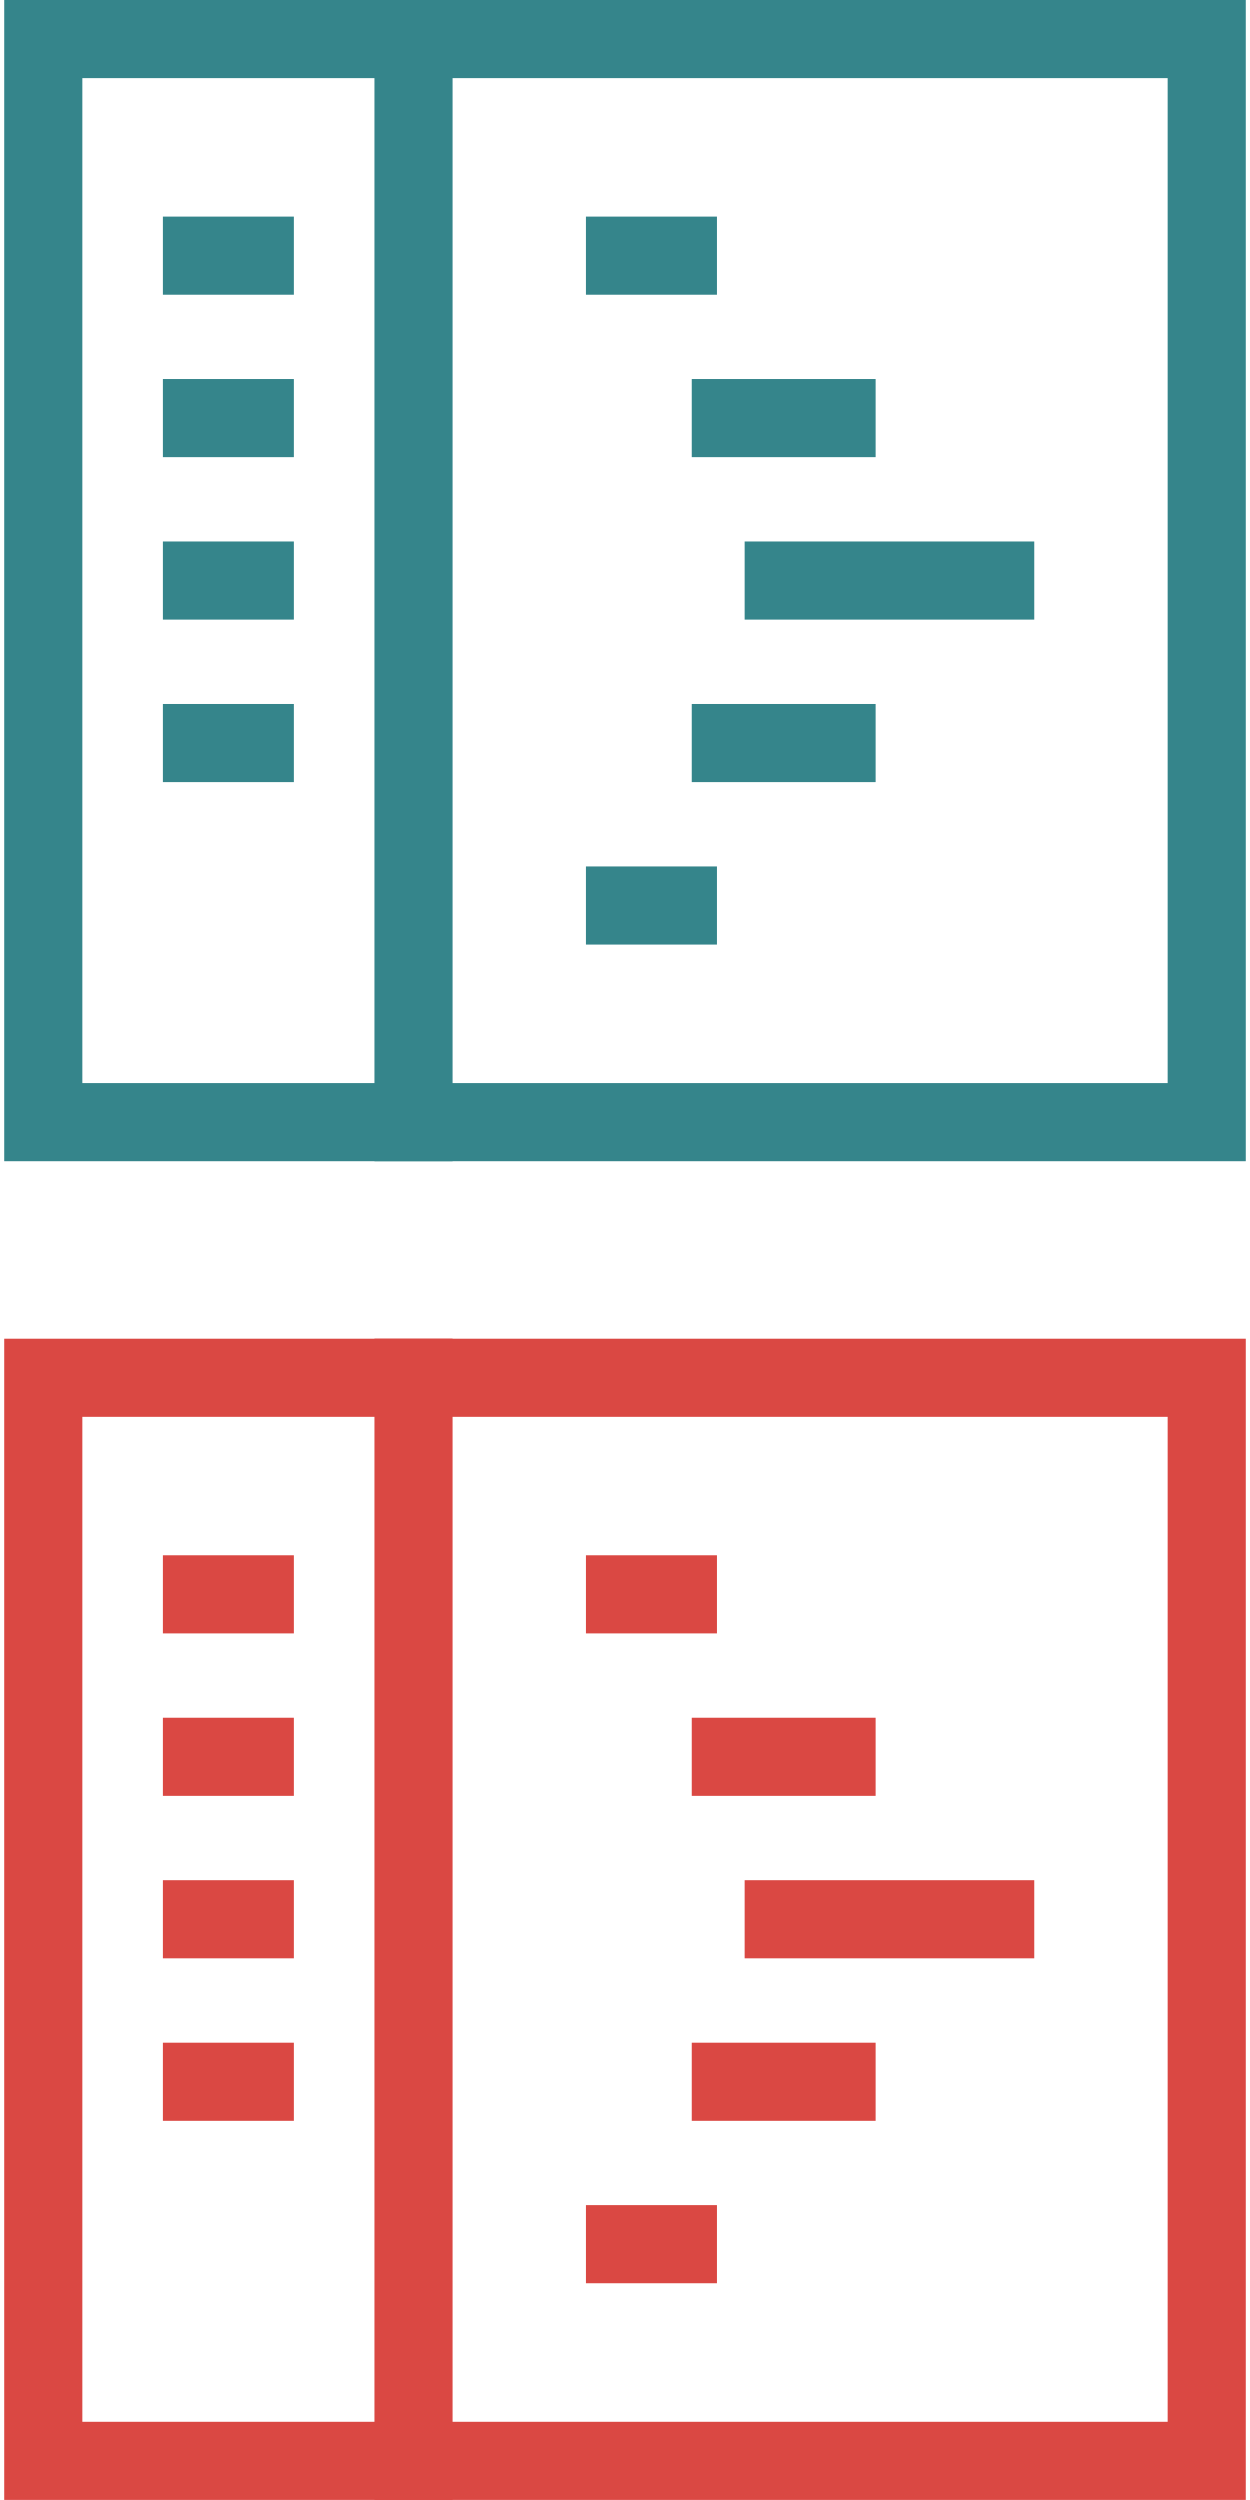
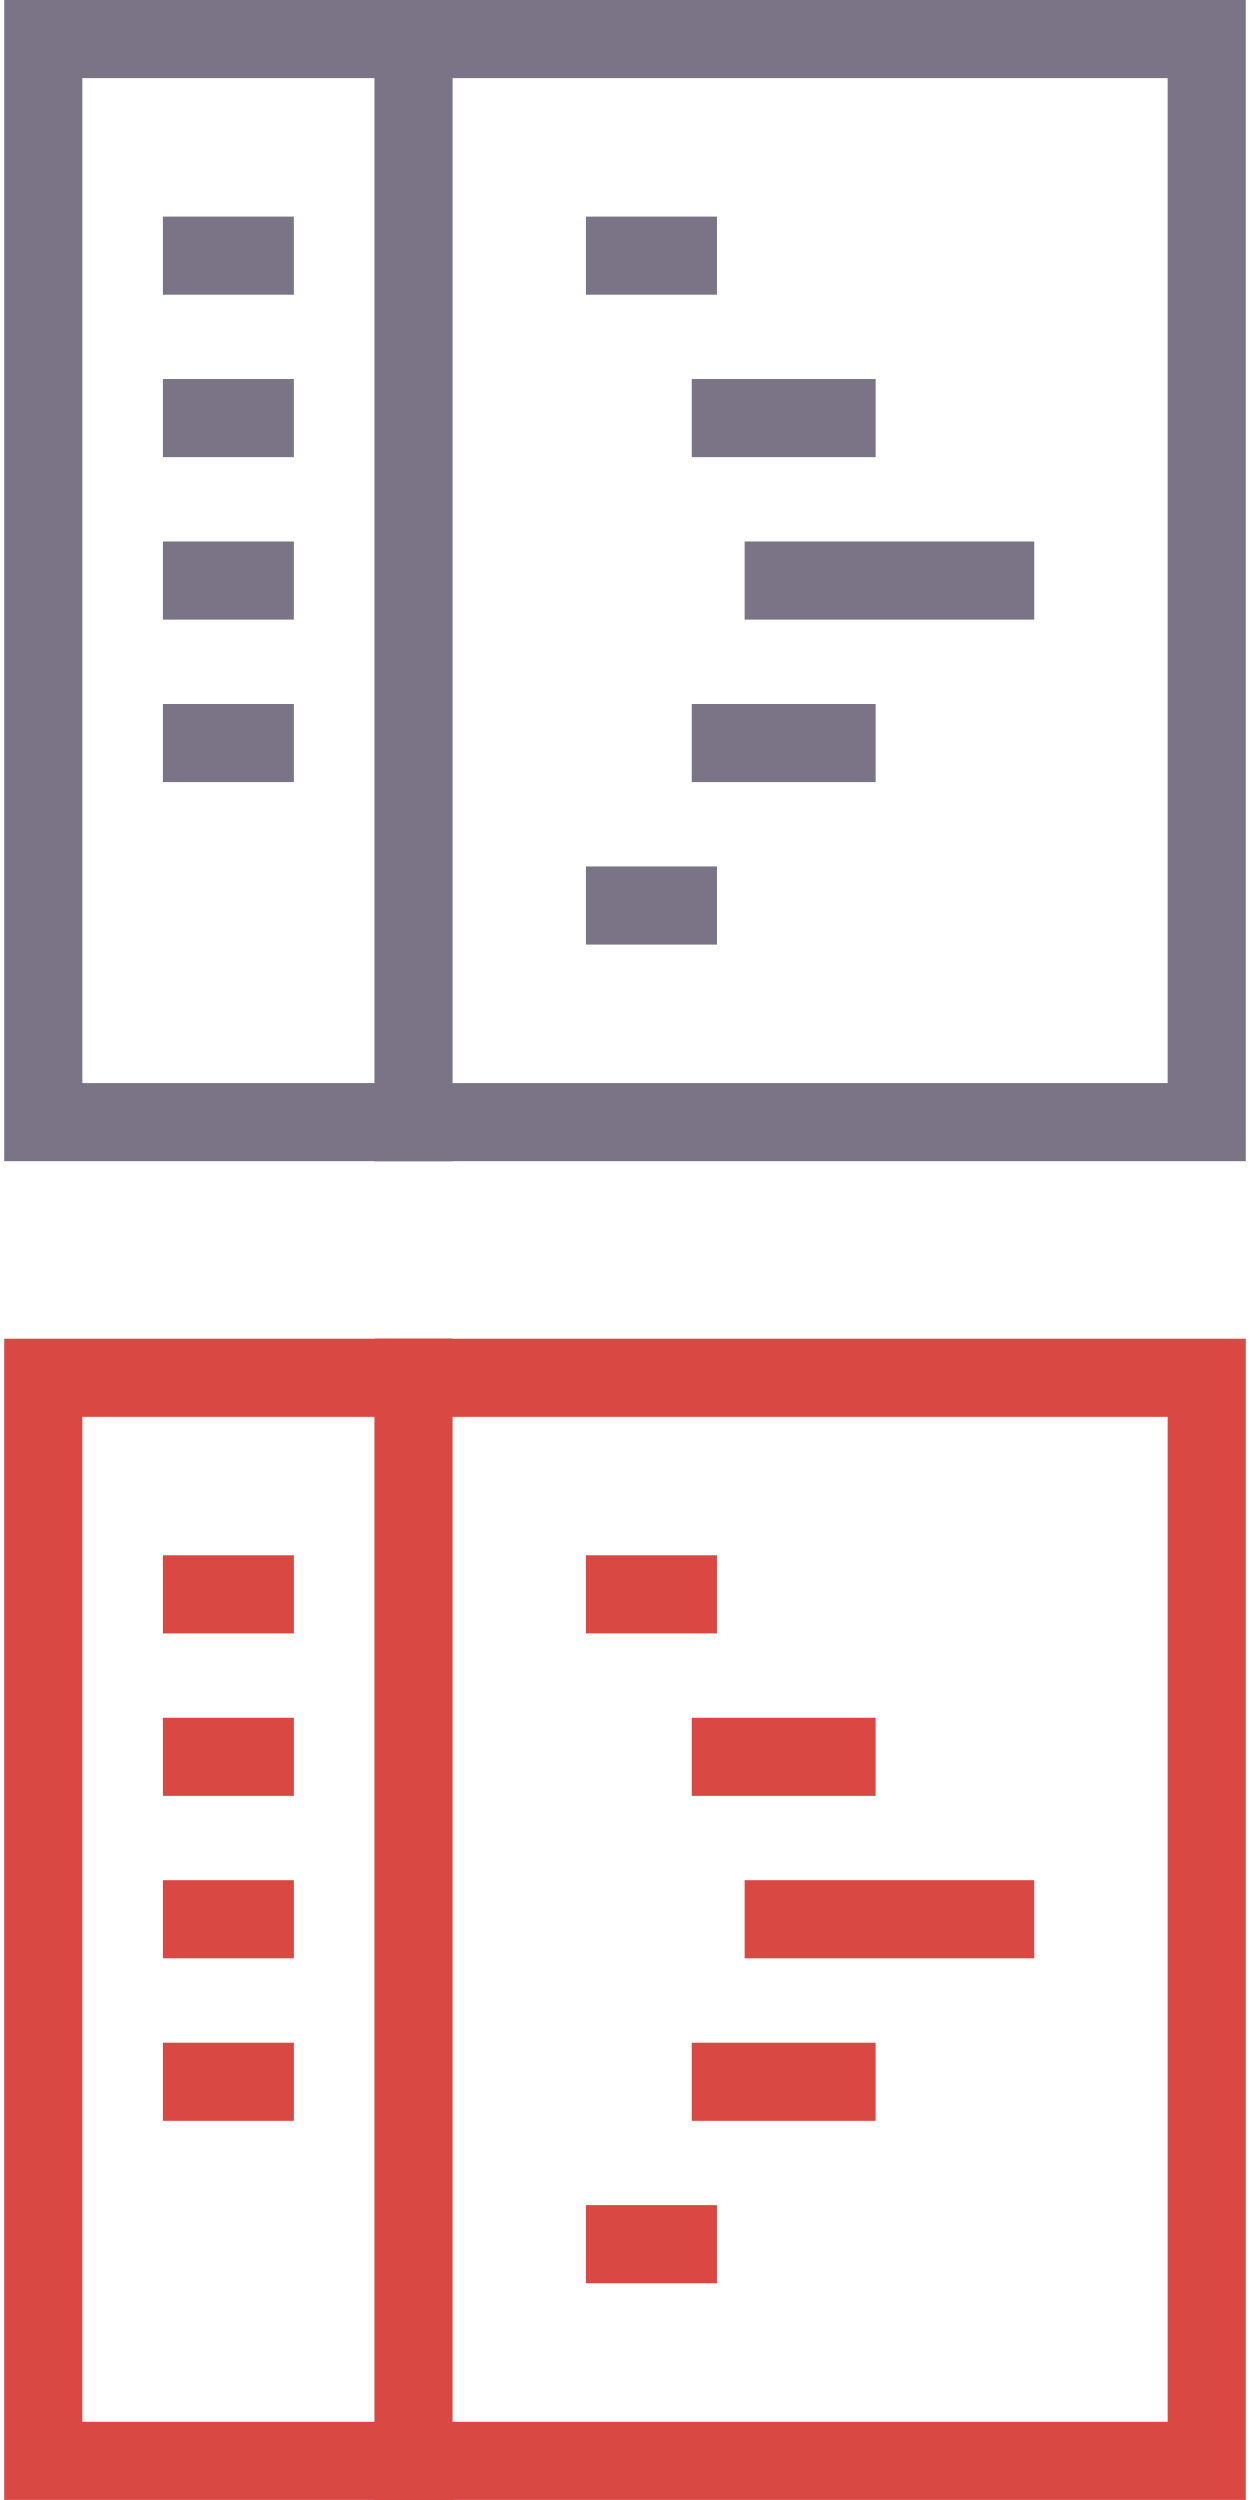
<svg xmlns="http://www.w3.org/2000/svg" version="1.1" id="Layer_1" x="0px" y="0px" width="32px" height="64px" viewBox="0 0 32 64" enable-background="new 0 0 32 64" xml:space="preserve">
  <g transform="translate(0, 0)">
    <rect x="1.108" y="35.271" fill="none" stroke="#DA4843" stroke-width="2" stroke-linecap="square" stroke-miterlimit="10" width="29.784" height="27.727" />
    <line fill="none" stroke="#DA4843" stroke-width="2" stroke-linecap="square" stroke-miterlimit="10" x1="10.586" y1="35.271" x2="10.586" y2="62.997" />
    <line fill="none" stroke="#DA4843" stroke-width="2" stroke-linecap="square" stroke-miterlimit="10" x1="5.17" y1="40.815" x2="6.523" y2="40.815" />
    <line fill="none" stroke="#DA4843" stroke-width="2" stroke-linecap="square" stroke-miterlimit="10" x1="5.17" y1="44.974" x2="6.523" y2="44.974" />
    <line fill="none" stroke="#DA4843" stroke-width="2" stroke-linecap="square" stroke-miterlimit="10" x1="5.17" y1="49.133" x2="6.523" y2="49.133" />
    <line fill="none" stroke="#DA4843" stroke-width="2" stroke-linecap="square" stroke-miterlimit="10" x1="5.17" y1="53.293" x2="6.523" y2="53.293" />
    <line fill="none" stroke="#DA4843" stroke-width="2" stroke-linecap="square" stroke-miterlimit="10" x1="16" y1="40.815" x2="17.354" y2="40.815" />
    <line fill="none" stroke="#DA4843" stroke-width="2" stroke-linecap="square" stroke-miterlimit="10" x1="18.709" y1="44.974" x2="21.416" y2="44.974" />
    <line fill="none" stroke="#DA4843" stroke-width="2" stroke-linecap="square" stroke-miterlimit="10" x1="20.063" y1="49.133" x2="25.477" y2="49.133" />
    <line fill="none" stroke="#DA4843" stroke-width="2" stroke-linecap="square" stroke-miterlimit="10" x1="18.709" y1="53.293" x2="21.416" y2="53.293" />
    <line fill="none" stroke="#DA4843" stroke-width="2" stroke-linecap="square" stroke-miterlimit="10" x1="16" y1="57.451" x2="17.354" y2="57.451" />
  </g>
  <g transform="translate(0, 0)">
-     <rect x="1.108" y="1" fill="none" stroke="#35858B" stroke-width="2" stroke-linecap="square" stroke-miterlimit="10" width="29.784" height="27.727" />
-     <line fill="none" stroke="#35858B" stroke-width="2" stroke-linecap="square" stroke-miterlimit="10" x1="10.586" y1="1" x2="10.586" y2="28.727" />
-     <line fill="none" stroke="#35858B" stroke-width="2" stroke-linecap="square" stroke-miterlimit="10" x1="5.17" y1="6.545" x2="6.523" y2="6.545" />
-     <line fill="none" stroke="#35858B" stroke-width="2" stroke-linecap="square" stroke-miterlimit="10" x1="5.17" y1="10.703" x2="6.523" y2="10.703" />
-     <line fill="none" stroke="#35858B" stroke-width="2" stroke-linecap="square" stroke-miterlimit="10" x1="5.17" y1="14.862" x2="6.523" y2="14.862" />
-     <line fill="none" stroke="#35858B" stroke-width="2" stroke-linecap="square" stroke-miterlimit="10" x1="5.17" y1="19.022" x2="6.523" y2="19.022" />
-     <line fill="none" stroke="#35858B" stroke-width="2" stroke-linecap="square" stroke-miterlimit="10" x1="16" y1="6.545" x2="17.354" y2="6.545" />
-     <line fill="none" stroke="#35858B" stroke-width="2" stroke-linecap="square" stroke-miterlimit="10" x1="18.709" y1="10.703" x2="21.416" y2="10.703" />
-     <line fill="none" stroke="#35858B" stroke-width="2" stroke-linecap="square" stroke-miterlimit="10" x1="20.063" y1="14.862" x2="25.477" y2="14.862" />
-     <line fill="none" stroke="#35858B" stroke-width="2" stroke-linecap="square" stroke-miterlimit="10" x1="18.709" y1="19.022" x2="21.416" y2="19.022" />
-     <line fill="none" stroke="#35858B" stroke-width="2" stroke-linecap="square" stroke-miterlimit="10" x1="16" y1="23.181" x2="17.354" y2="23.181" />
+     <rect x="1.108" y="1" fill="none" stroke="#7B7486" stroke-width="2" stroke-linecap="square" stroke-miterlimit="10" width="29.784" height="27.727" />
+     <line fill="none" stroke="#7B7486" stroke-width="2" stroke-linecap="square" stroke-miterlimit="10" x1="10.586" y1="1" x2="10.586" y2="28.727" />
+     <line fill="none" stroke="#7B7486" stroke-width="2" stroke-linecap="square" stroke-miterlimit="10" x1="5.17" y1="6.545" x2="6.523" y2="6.545" />
+     <line fill="none" stroke="#7B7486" stroke-width="2" stroke-linecap="square" stroke-miterlimit="10" x1="5.17" y1="10.703" x2="6.523" y2="10.703" />
+     <line fill="none" stroke="#7B7486" stroke-width="2" stroke-linecap="square" stroke-miterlimit="10" x1="5.17" y1="14.862" x2="6.523" y2="14.862" />
+     <line fill="none" stroke="#7B7486" stroke-width="2" stroke-linecap="square" stroke-miterlimit="10" x1="5.17" y1="19.022" x2="6.523" y2="19.022" />
+     <line fill="none" stroke="#7B7486" stroke-width="2" stroke-linecap="square" stroke-miterlimit="10" x1="16" y1="6.545" x2="17.354" y2="6.545" />
+     <line fill="none" stroke="#7B7486" stroke-width="2" stroke-linecap="square" stroke-miterlimit="10" x1="18.709" y1="10.703" x2="21.416" y2="10.703" />
+     <line fill="none" stroke="#7B7486" stroke-width="2" stroke-linecap="square" stroke-miterlimit="10" x1="20.063" y1="14.862" x2="25.477" y2="14.862" />
+     <line fill="none" stroke="#7B7486" stroke-width="2" stroke-linecap="square" stroke-miterlimit="10" x1="18.709" y1="19.022" x2="21.416" y2="19.022" />
+     <line fill="none" stroke="#7B7486" stroke-width="2" stroke-linecap="square" stroke-miterlimit="10" x1="16" y1="23.181" x2="17.354" y2="23.181" />
  </g>
</svg>
